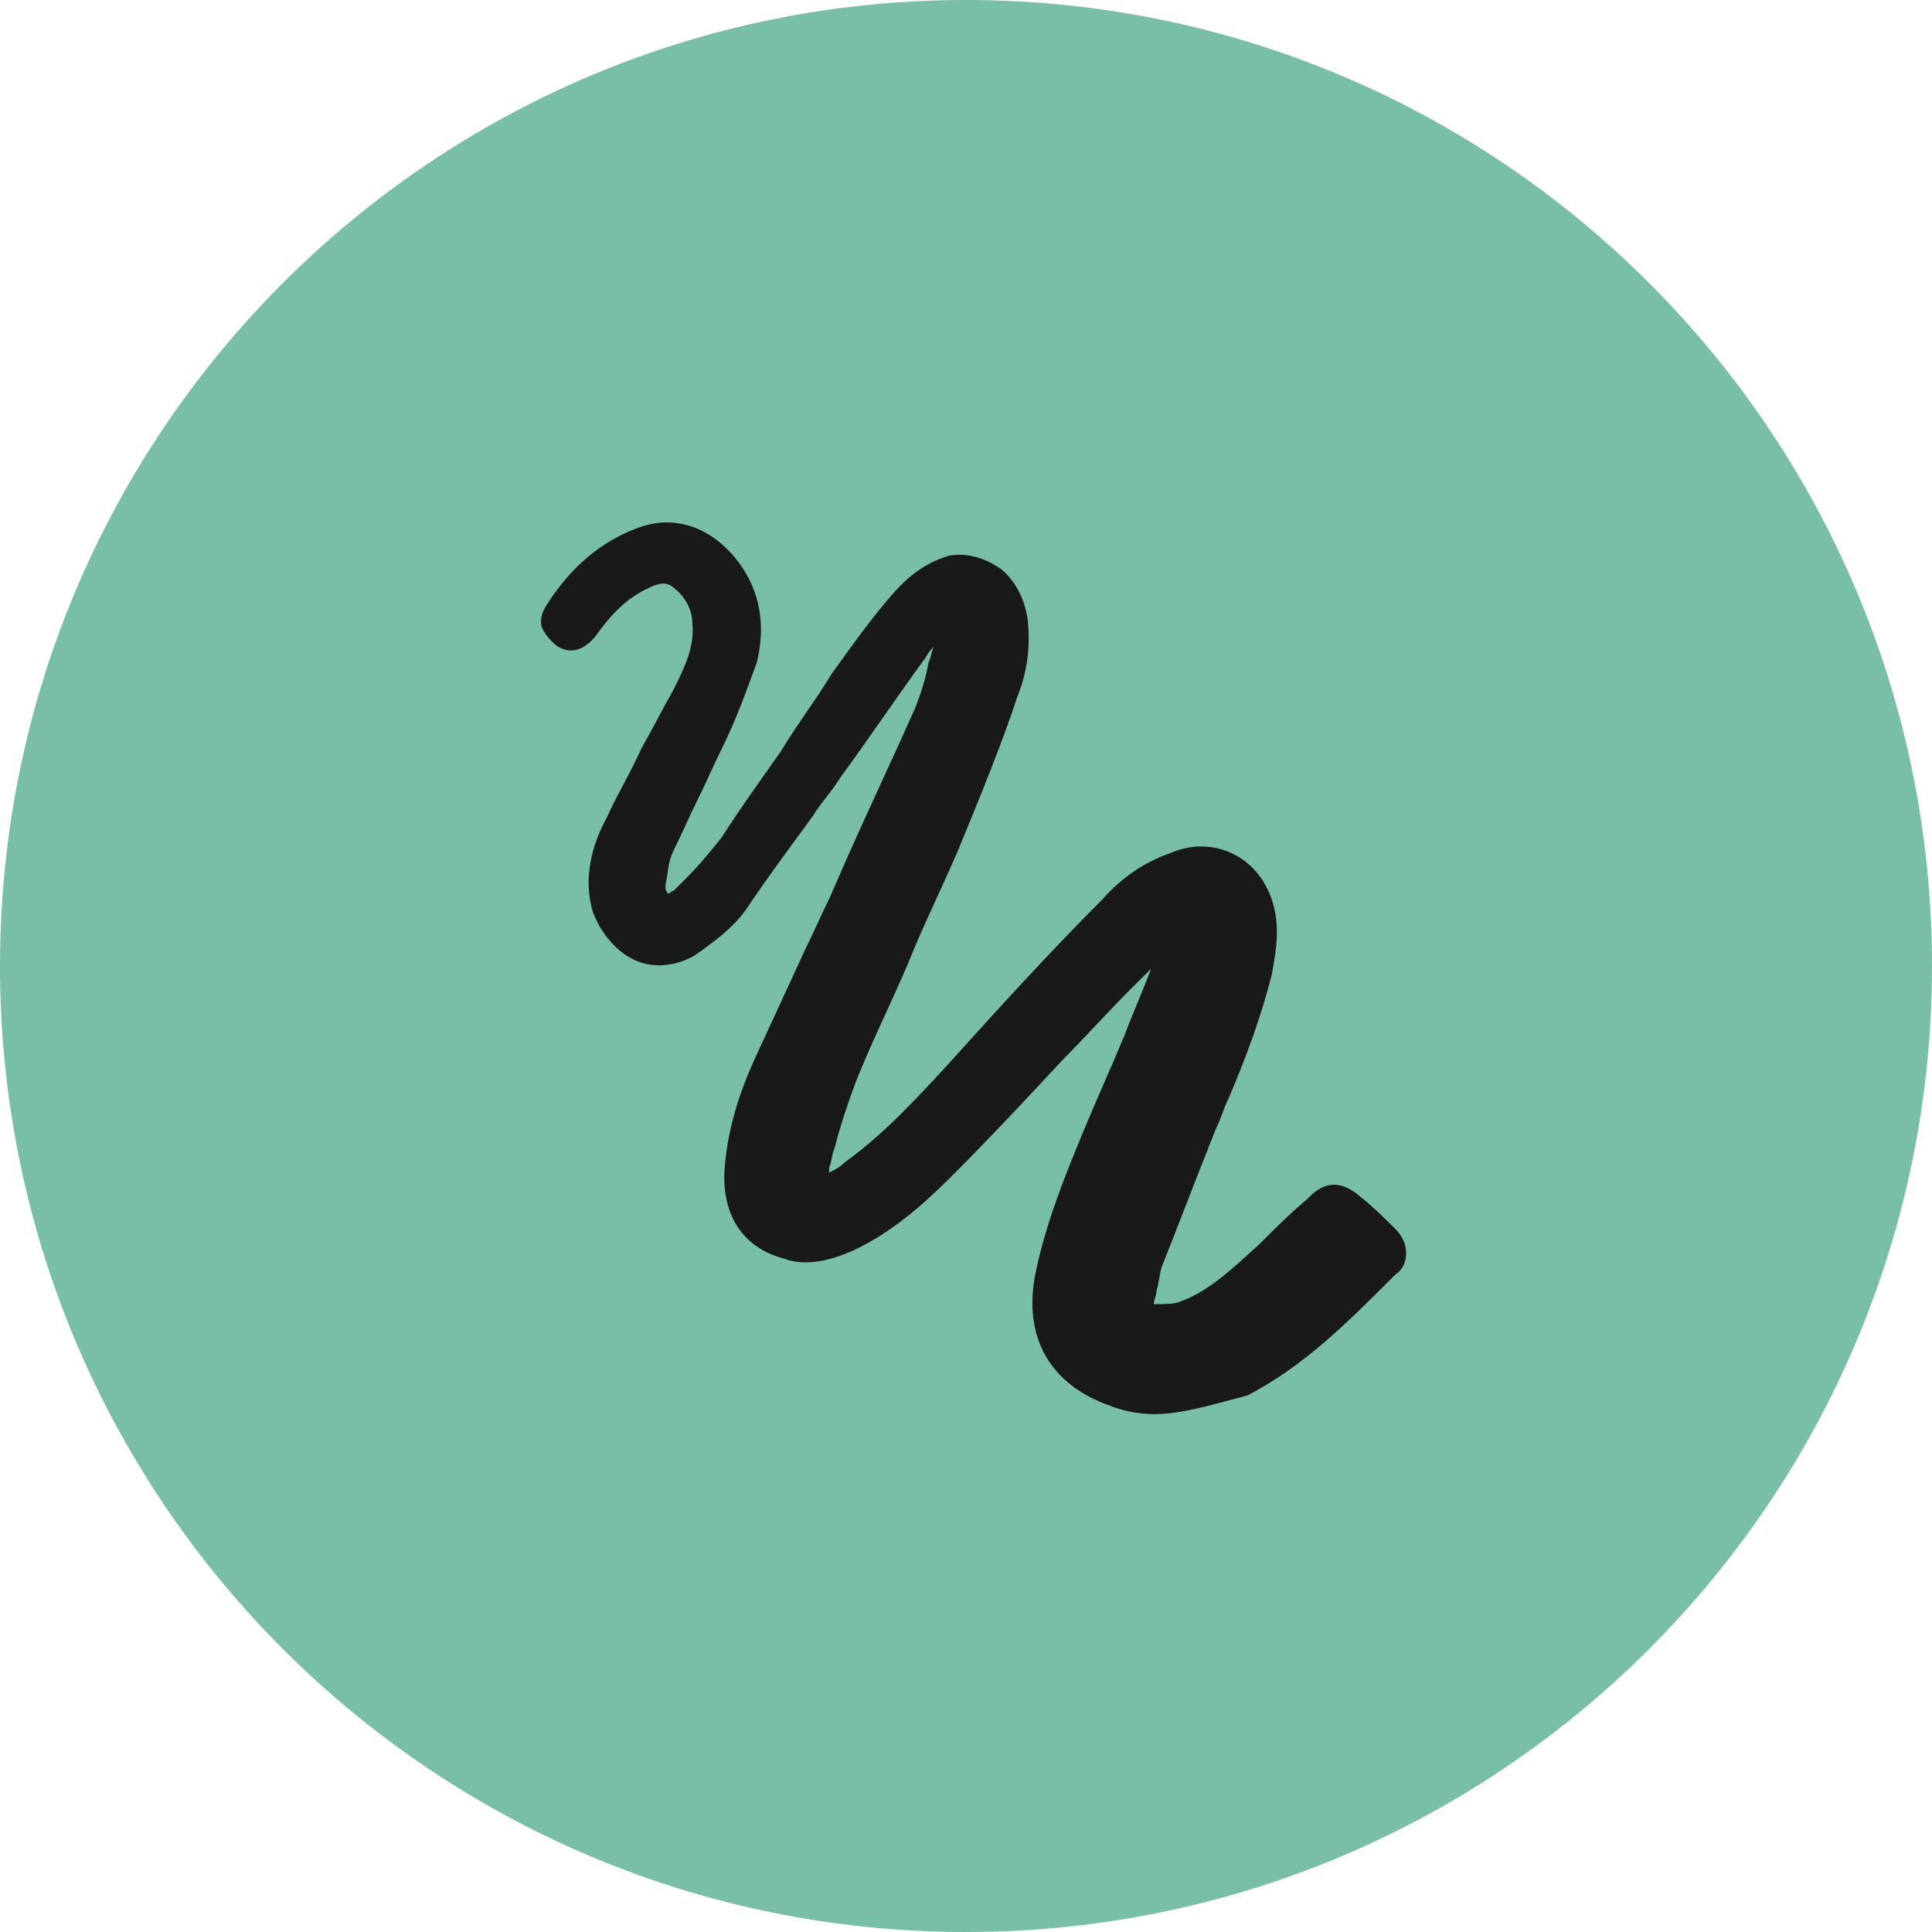
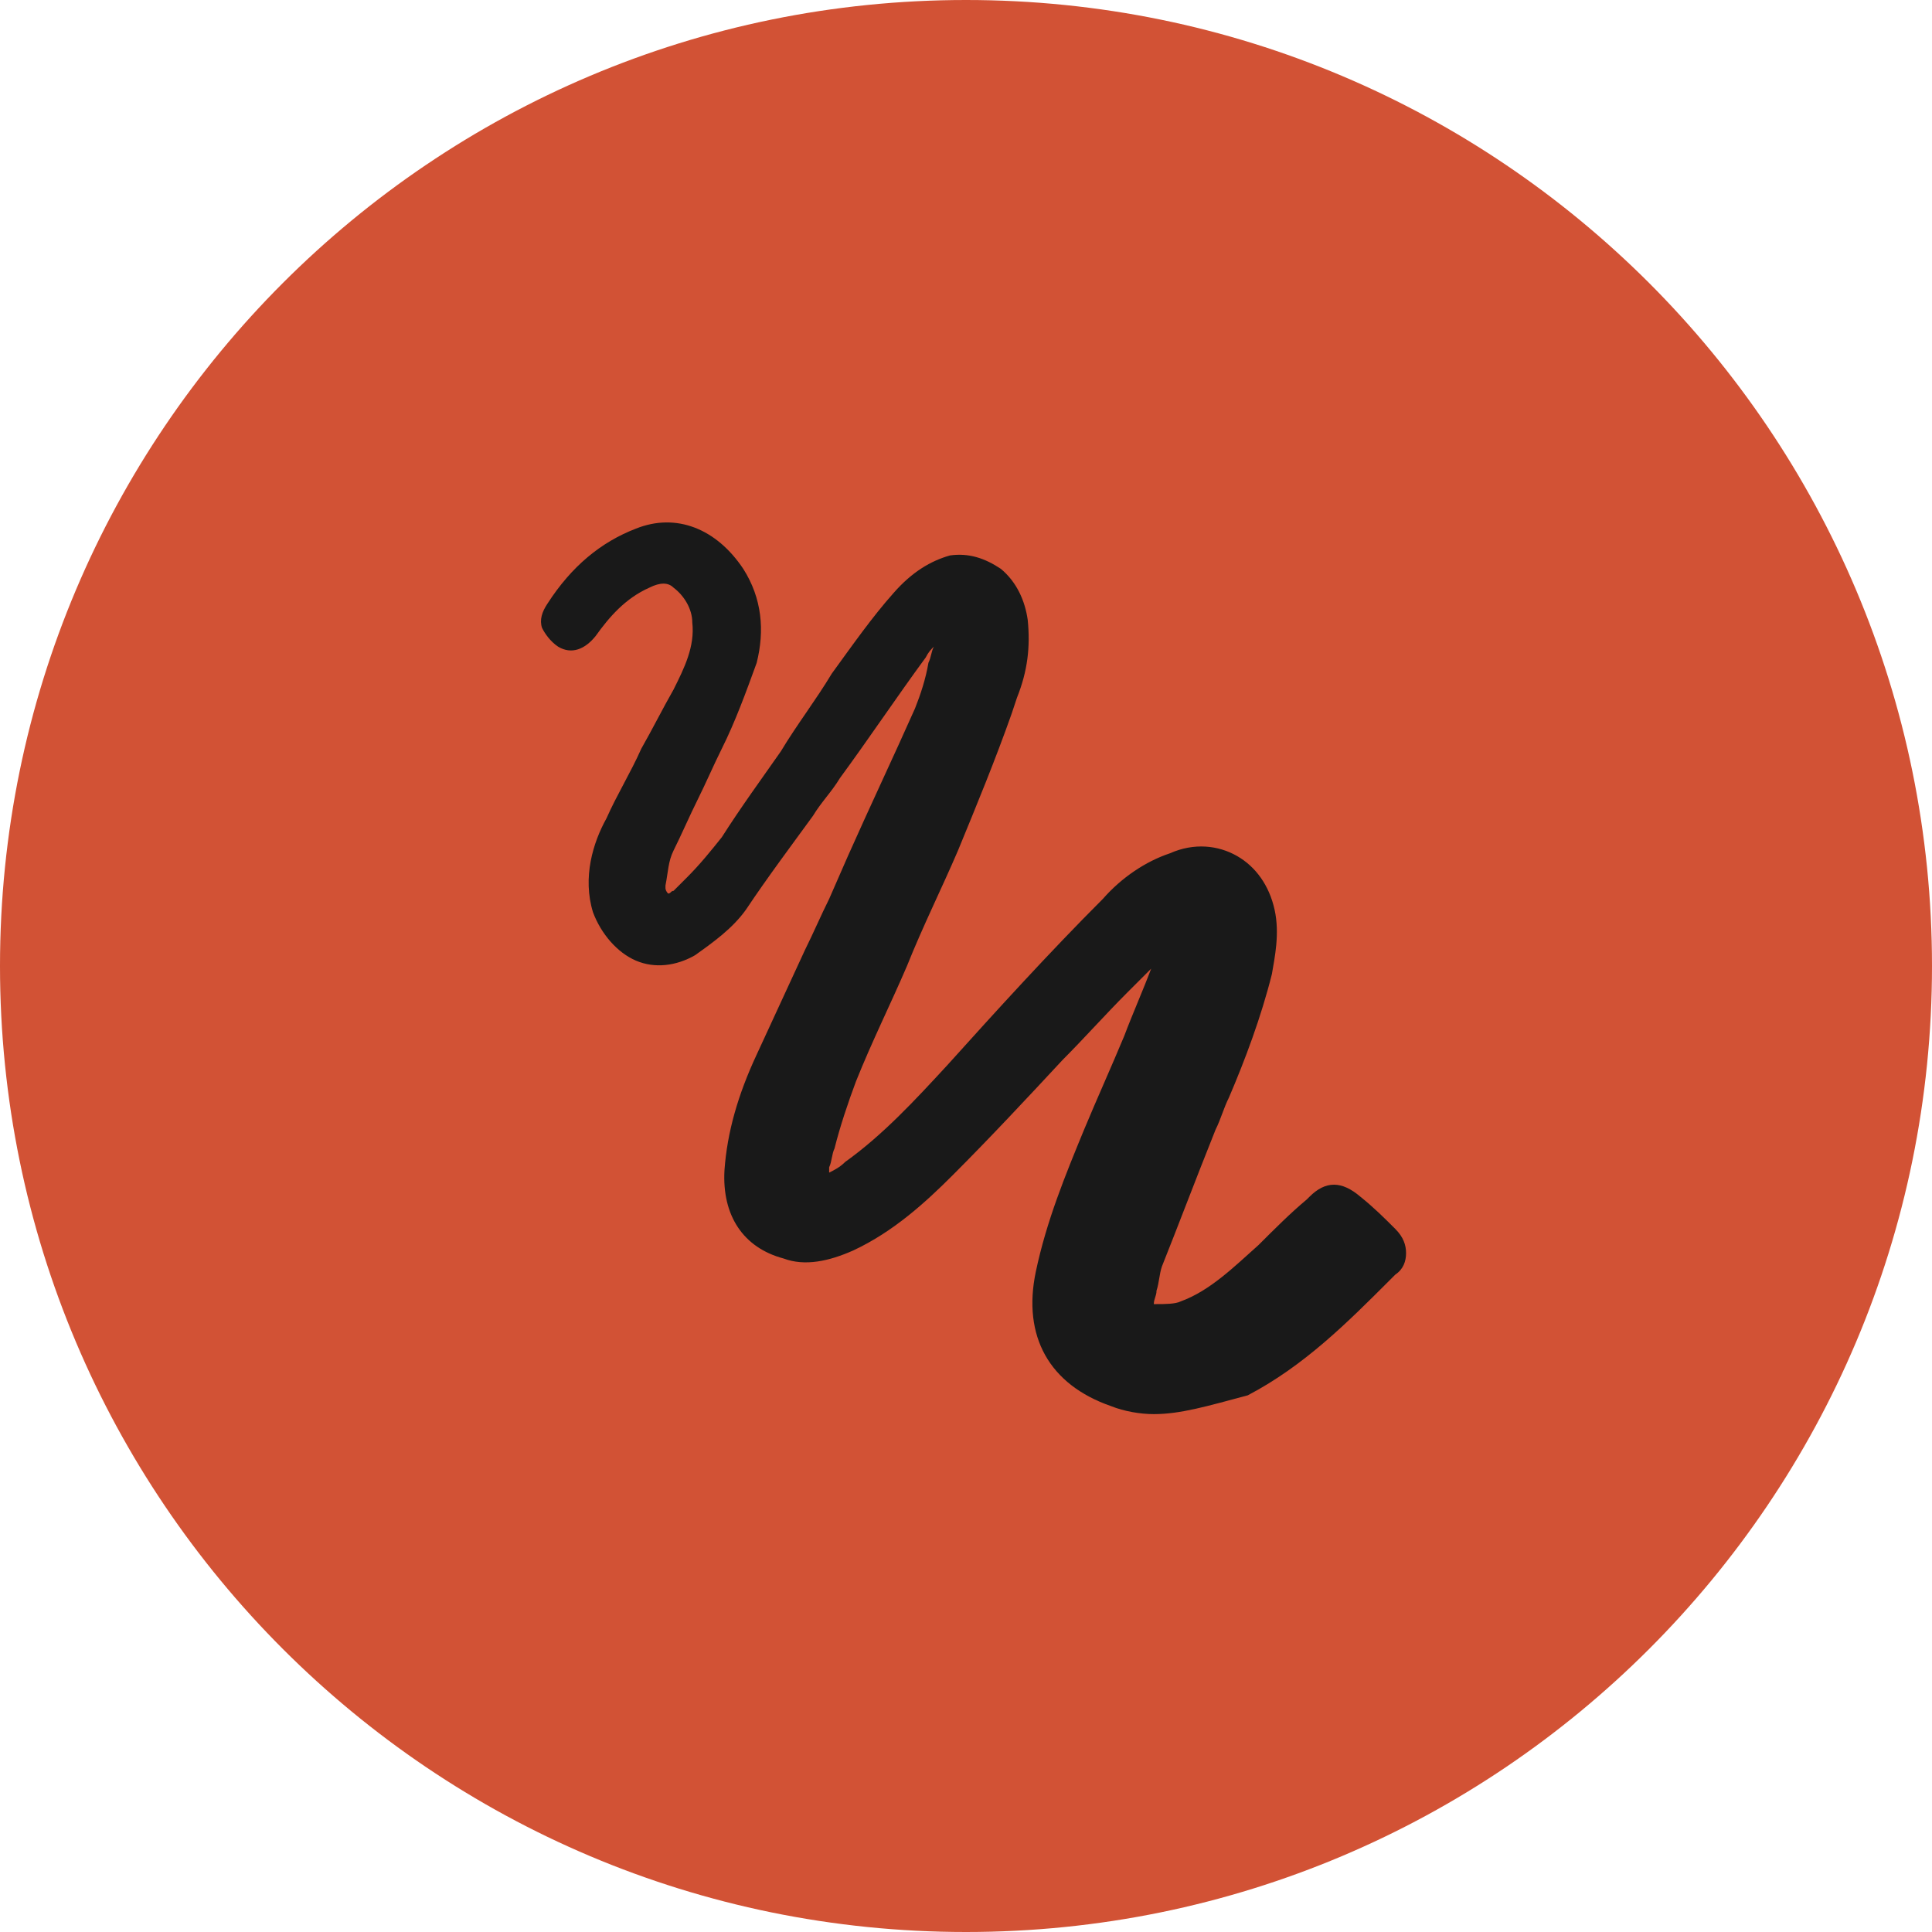
<svg xmlns="http://www.w3.org/2000/svg" version="1.1" x="0px" y="0px" viewBox="0 0 72 72" enable-background="new 0 0 72 72">
  <rect fill="none" width="72" height="72" />
-   <circle opacity="1" fill="#79BFA8" enable-background="new  " cx="36" cy="36" r="36" />
+   <circle opacity="1" fill="#D25235" enable-background="new  " cx="36" cy="36" r="36" />
  <path fill="#191919" d="M43,52.7c-0.5,0-1.1-0.1-1.6-0.3c-2.3-0.8-3.3-2.6-2.8-5c0.4-1.9,1.1-3.6,1.8-5.3c0.5-1.2,1-2.3,1.5-3.5c0.3-0.8,0.7-1.7,1-2.5l0,0c-0.3,0.3-0.6,0.6-0.9,0.9c-0.8,0.8-1.6,1.7-2.4,2.5c-1.3,1.4-2.7,2.9-4.1,4.3c-1,1-2.2,2.1-3.7,2.8c-0.9,0.4-1.8,0.6-2.6,0.3c-1.5-0.4-2.3-1.6-2.2-3.3c0.1-1.4,0.5-2.8,1.2-4.3c0.6-1.3,1.2-2.6,1.8-3.9c0.3-0.6,0.6-1.3,0.9-1.9l0.7-1.6c0.8-1.8,1.7-3.7,2.5-5.5c0.2-0.5,0.4-1.1,0.5-1.7c0.1-0.2,0.1-0.4,0.2-0.6c-0.1,0.1-0.2,0.2-0.3,0.4c-1.1,1.5-2.1,3-3.2,4.5c-0.3,0.5-0.7,0.9-1,1.4c-0.8,1.1-1.7,2.3-2.5,3.5c-0.5,0.7-1.2,1.2-1.9,1.7c-0.7,0.4-1.5,0.5-2.2,0.2s-1.3-1-1.6-1.8c-0.4-1.3,0-2.6,0.5-3.5c0.4-0.9,0.9-1.7,1.3-2.6c0.4-0.7,0.8-1.5,1.2-2.2c0.4-0.8,0.8-1.6,0.7-2.5c0-0.5-0.3-1-0.7-1.3c-0.2-0.2-0.5-0.2-0.9,0c-0.9,0.4-1.5,1.1-2,1.8c-0.4,0.5-0.9,0.7-1.4,0.4c-0.3-0.2-0.5-0.5-0.6-0.7c-0.1-0.3,0-0.6,0.2-0.9c0.9-1.4,2-2.3,3.3-2.8c1.5-0.6,3,0,4,1.5c0.7,1.1,0.8,2.3,0.5,3.5c-0.4,1.1-0.8,2.2-1.3,3.2c-0.3,0.6-0.6,1.3-0.9,1.9c-0.3,0.6-0.6,1.3-0.9,1.9c-0.2,0.4-0.2,0.8-0.3,1.3v0.1c0,0,0,0.1,0.1,0.2c0.1,0,0.1-0.1,0.2-0.1c0.2-0.2,0.3-0.3,0.5-0.5c0.5-0.5,0.9-1,1.3-1.5c0.7-1.1,1.5-2.2,2.2-3.2c0.6-1,1.3-1.9,1.9-2.9c0.8-1.1,1.5-2.1,2.3-3c0.7-0.8,1.4-1.2,2.1-1.4c0.7-0.1,1.3,0.1,1.9,0.5c0.6,0.5,0.9,1.2,1,1.9c0.1,1,0,1.9-0.4,2.9l-0.2,0.6c-0.6,1.7-1.3,3.4-2,5.1c-0.6,1.4-1.3,2.8-1.9,4.3c-0.6,1.4-1.3,2.8-1.9,4.3c-0.3,0.8-0.6,1.7-0.8,2.5C31,43,31,43.3,30.9,43.5c0,0.1,0,0.1,0,0.2c0.2-0.1,0.4-0.2,0.6-0.4c1.4-1,2.6-2.3,3.8-3.6c1.8-2,3.8-4.2,5.8-6.2c0.7-0.8,1.6-1.4,2.5-1.7c0.9-0.4,1.8-0.3,2.5,0.1s1.2,1.1,1.4,2c0.2,0.9,0,1.8-0.1,2.4c-0.4,1.6-1,3.2-1.6,4.6c-0.2,0.4-0.3,0.8-0.5,1.2c-0.8,2-1.4,3.6-2,5.1c-0.1,0.3-0.1,0.6-0.2,0.9c0,0.2-0.1,0.3-0.1,0.5h0.1c0.3,0,0.7,0,0.9-0.1c1.1-0.4,2-1.3,2.9-2.1c0.6-0.6,1.2-1.2,1.8-1.7l0.1-0.1c0.6-0.6,1.2-0.6,1.9,0c0.5,0.4,0.9,0.8,1.3,1.2c0.3,0.3,0.4,0.6,0.4,0.9s-0.1,0.6-0.4,0.8l-0.2,0.2c-1.6,1.6-3.2,3.2-5.3,4.3C45,52.4,44,52.7,43,52.7z" />
</svg>
